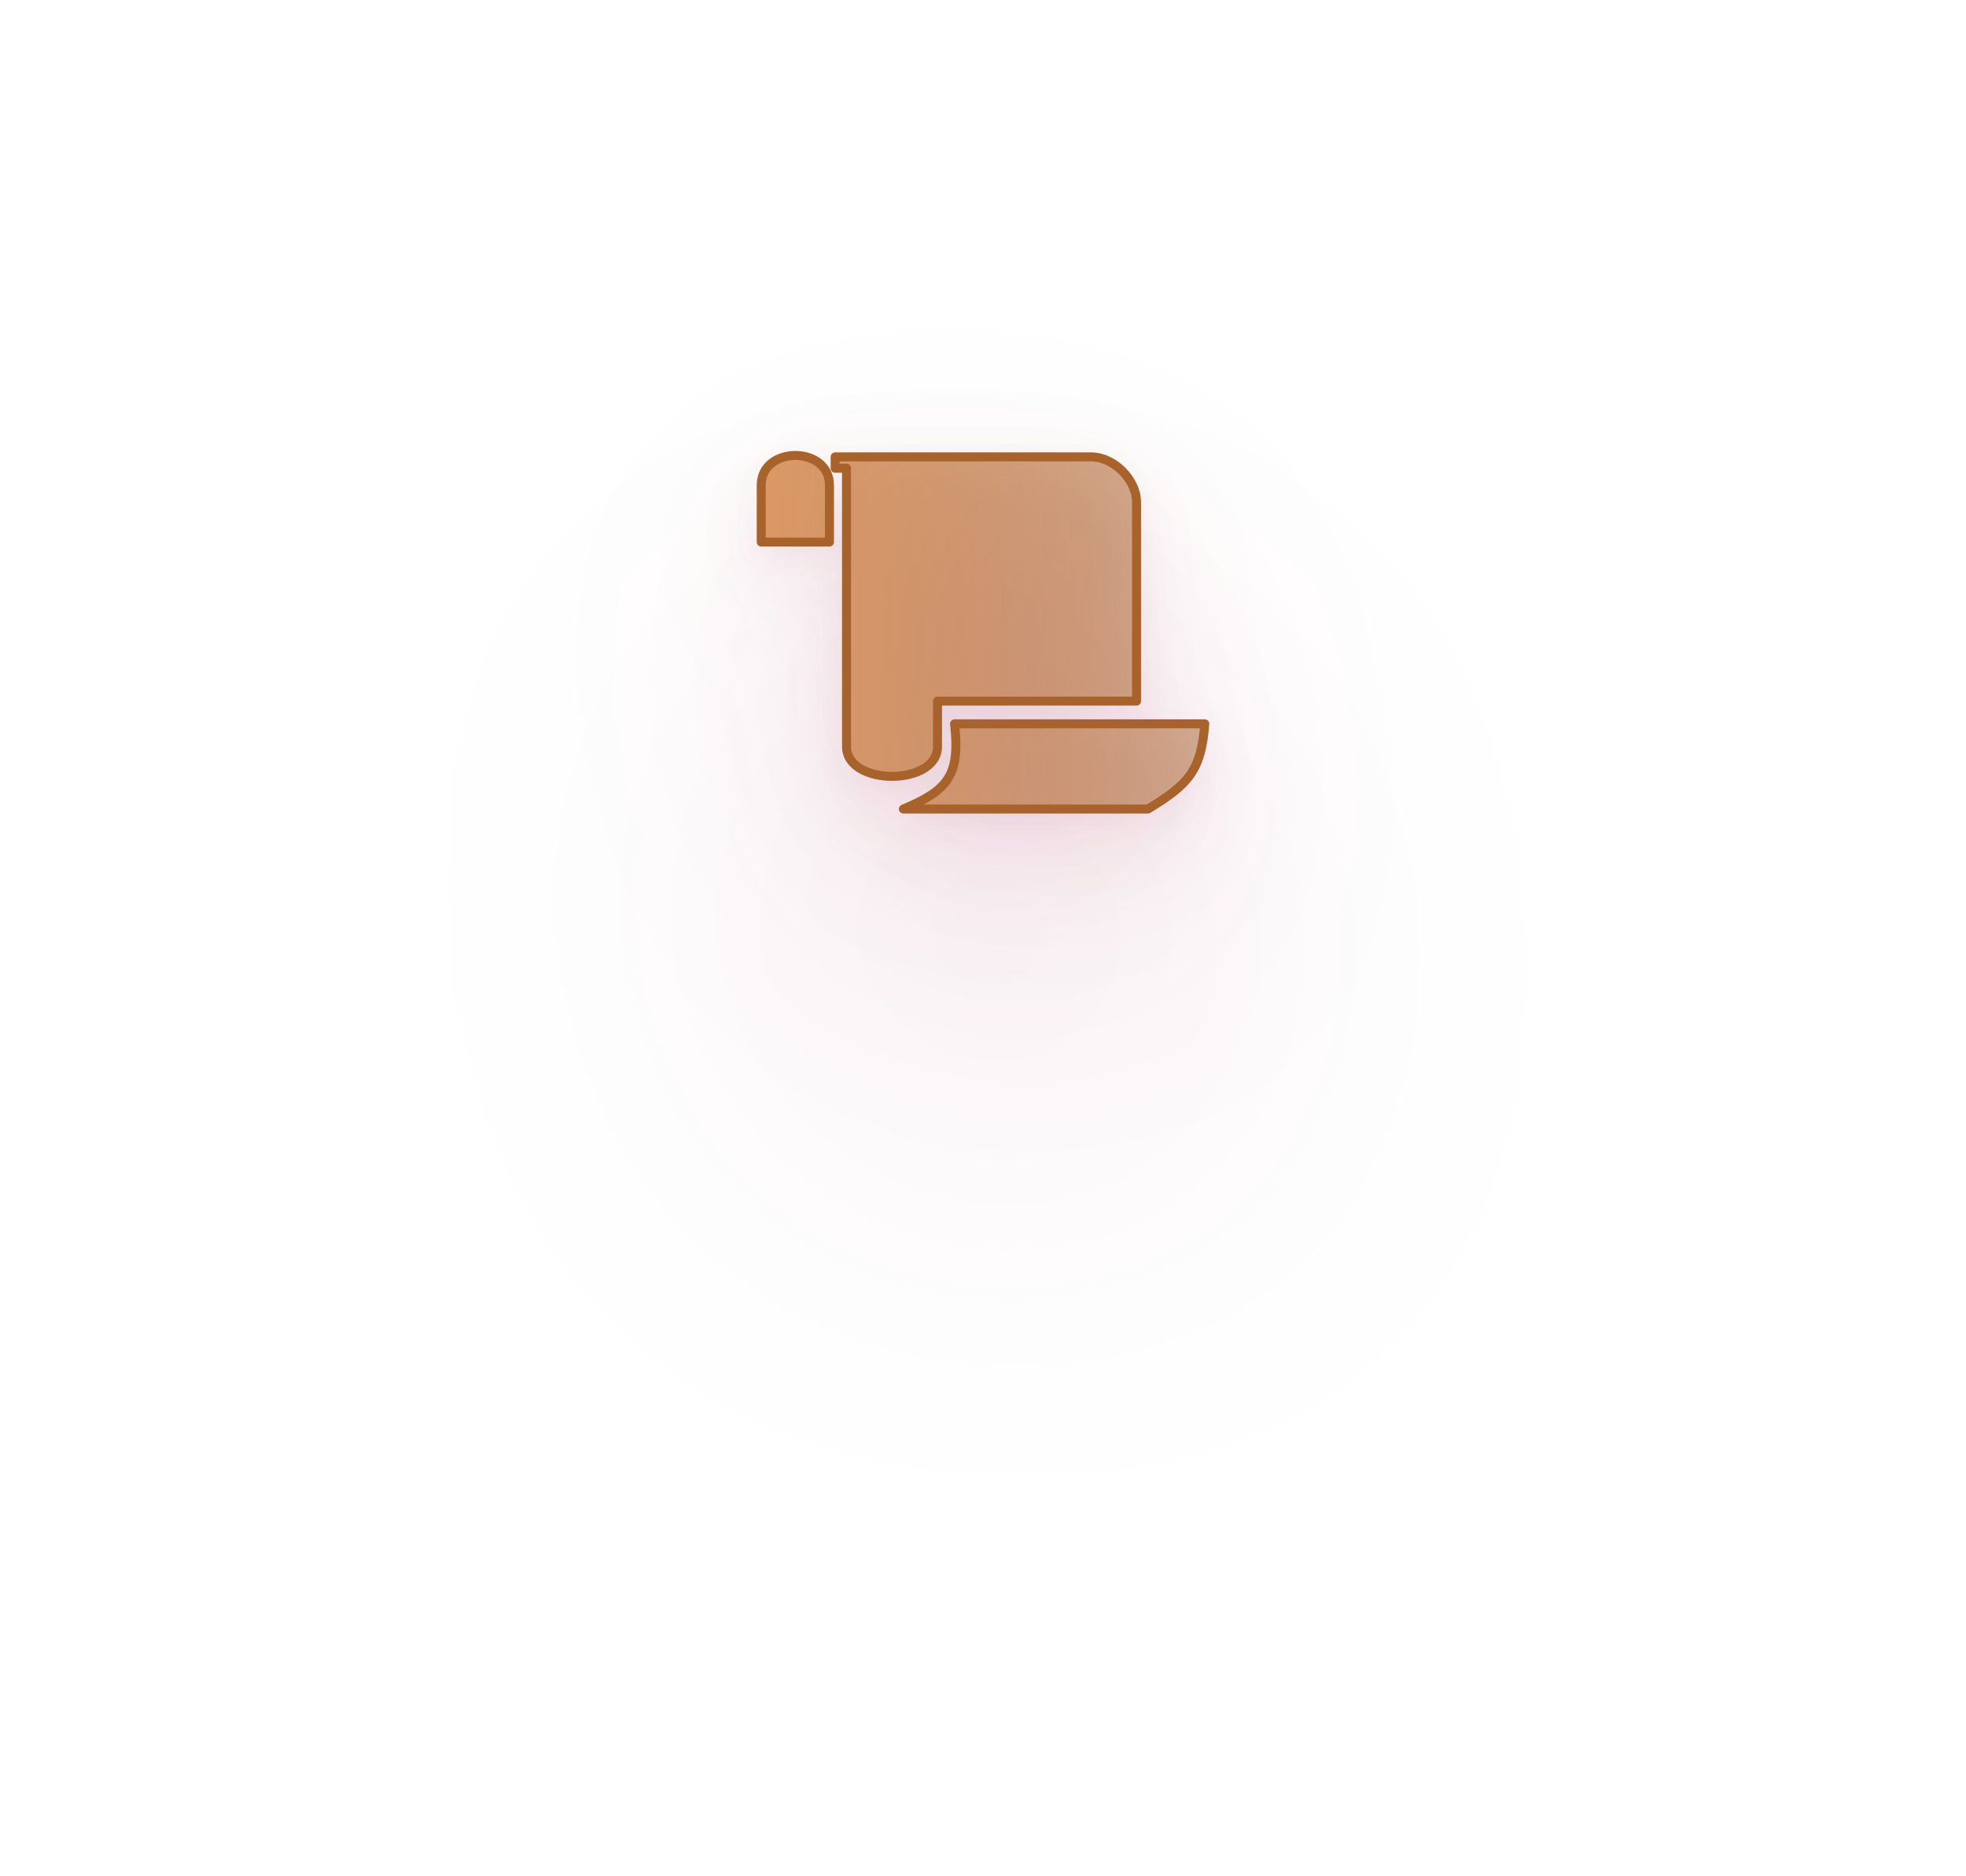
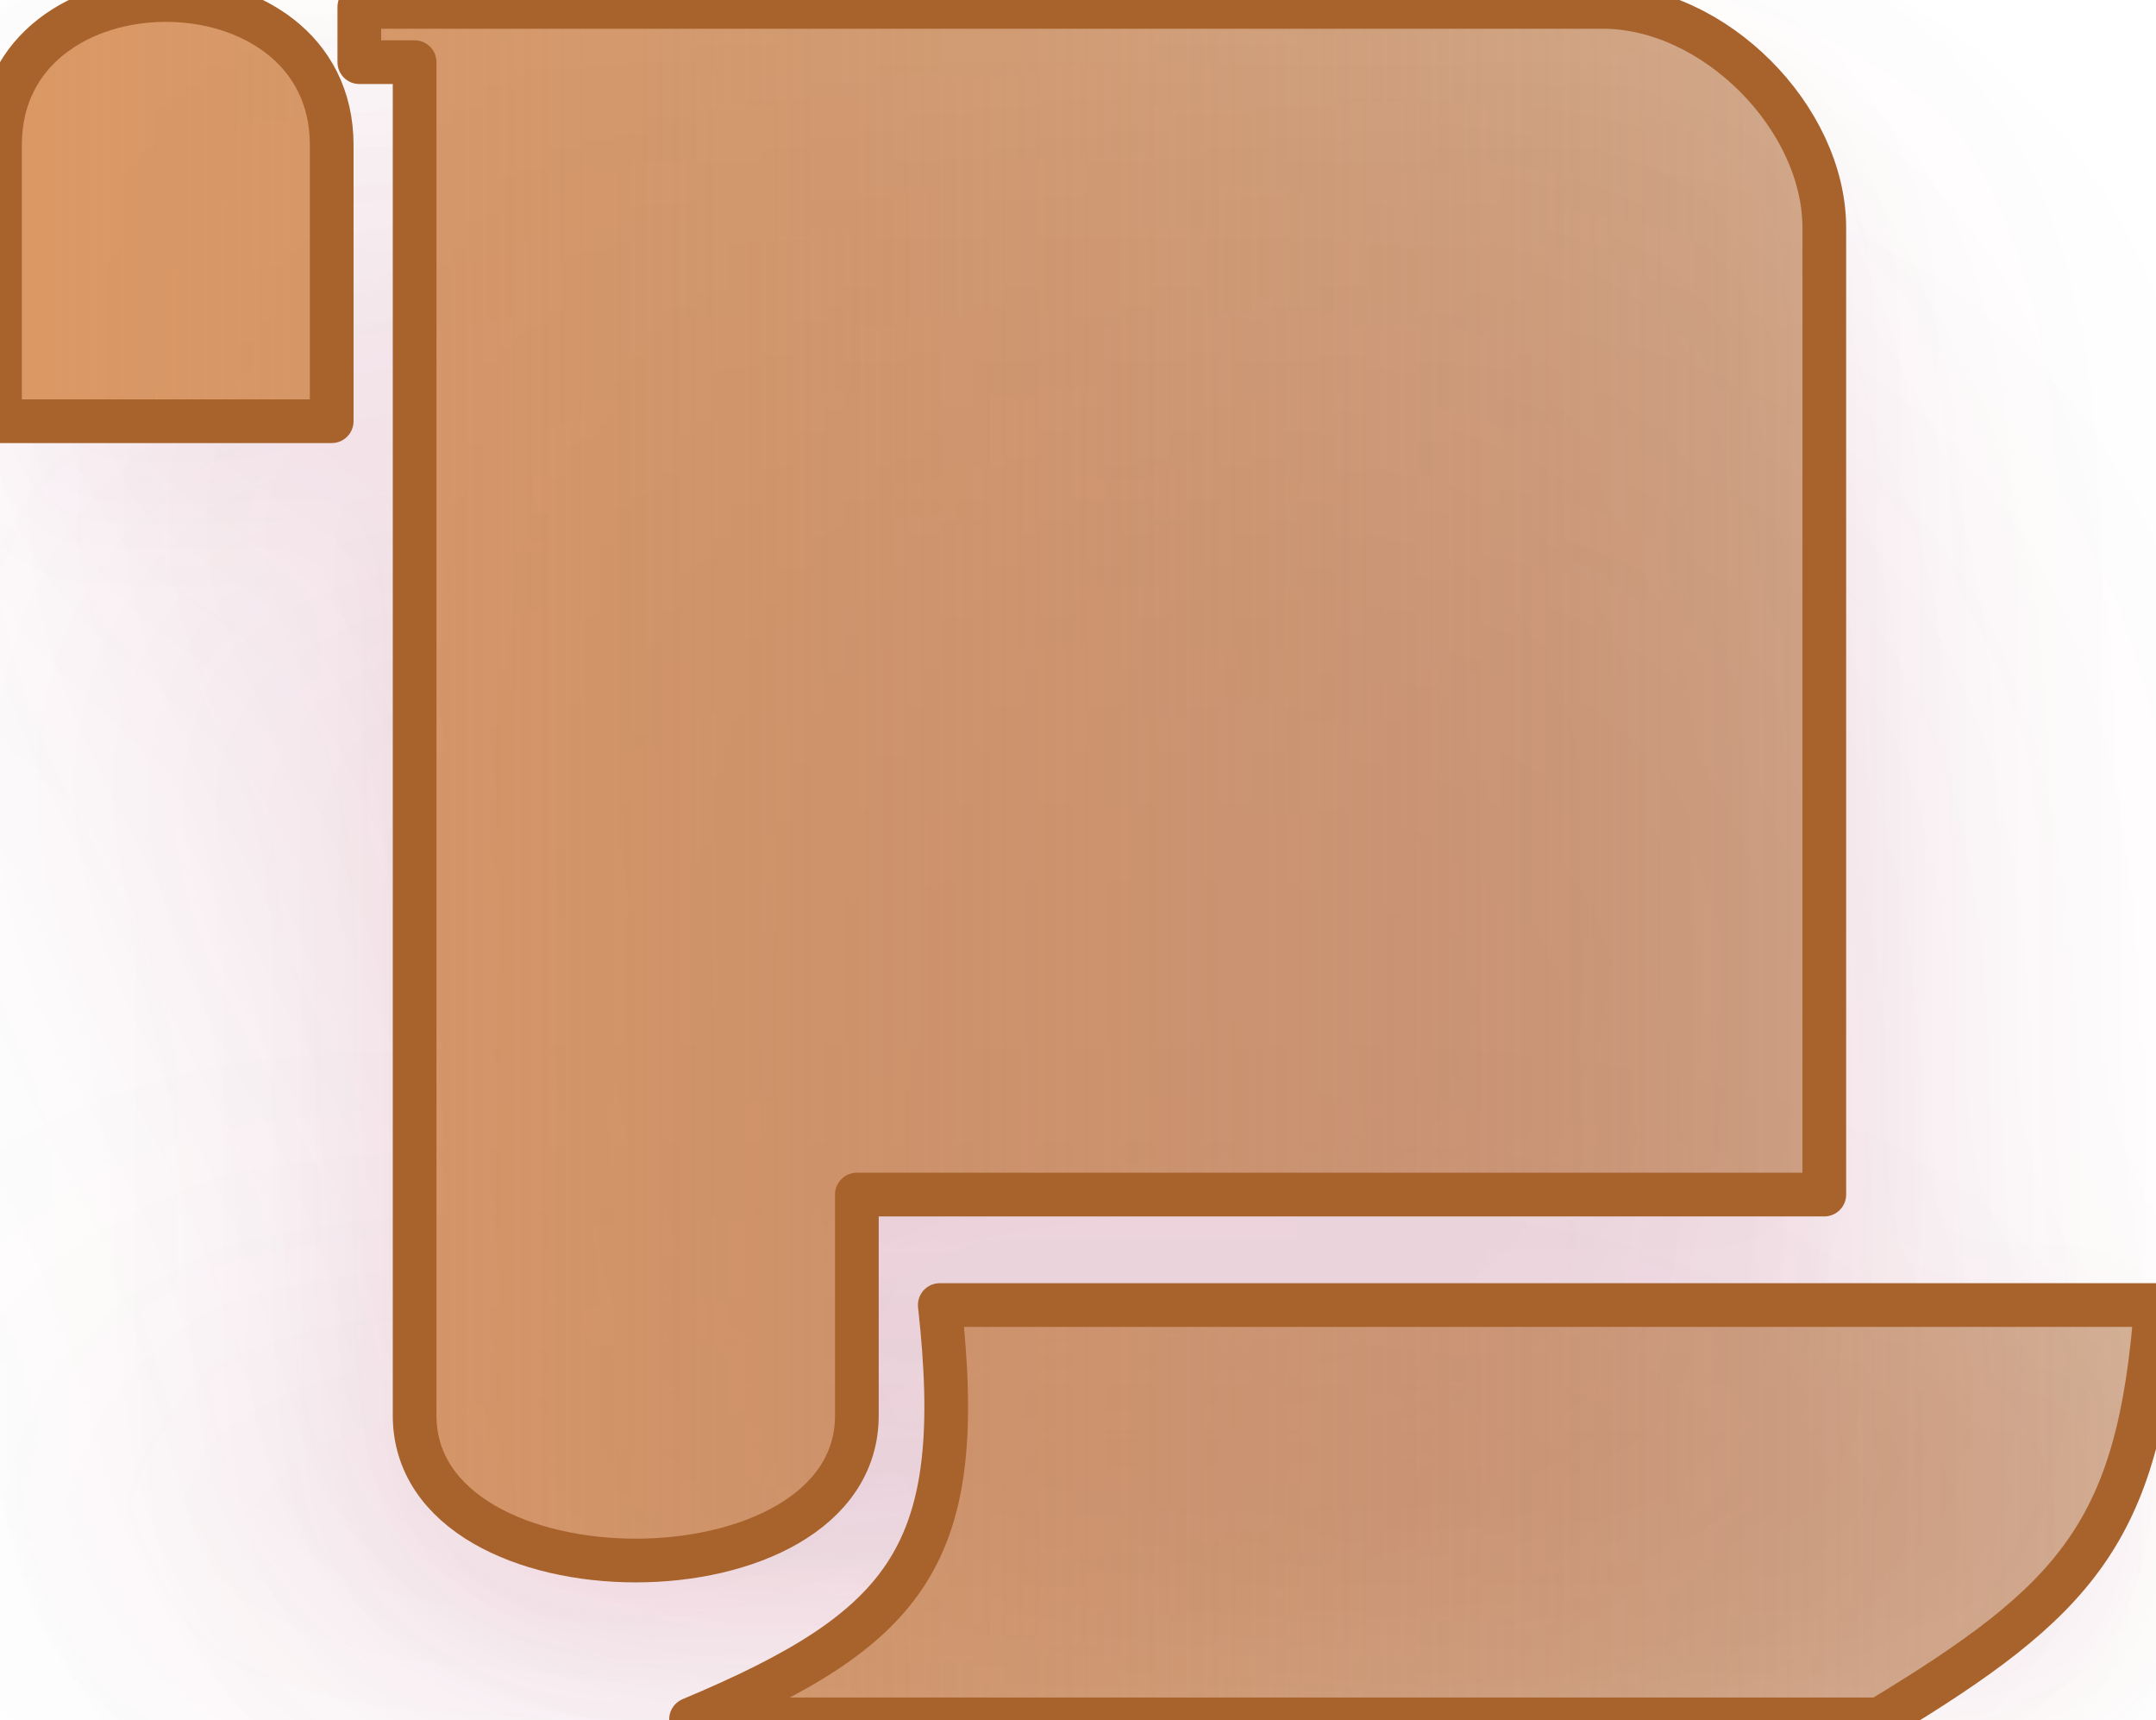
- <svg xmlns="http://www.w3.org/2000/svg" width="328" height="313" viewBox="0 0 328 313" fill="none">
-   <g filter="url(#filter0_ddddd_316_283)">
-     <path d="M138.385 90.454H127V80.976c0-6.635 11.385-6.635 11.385 0v9.478z" fill="url(#paint0_linear_316_283)" />
-     <path d="M159.256 120.783c.949 8.53-1.026 11.066-8.538 14.217h40.795c6.762-4.082 8.908-6.431 9.487-14.217h-41.744z" fill="url(#paint1_linear_316_283)" />
-     <path d="M139.333 78.132v-1.896h42.693c3.795 0 7.589 3.791 7.589 7.582v33.173H156.41v7.582c0 6.635-15.179 6.635-15.179 0V78.132h-1.898z" fill="url(#paint2_linear_316_283)" />
-     <path d="M138.385 90.454H127V80.976c0-6.635 11.385-6.635 11.385 0v9.478zM159.256 120.783c.949 8.53-1.026 11.066-8.538 14.217h40.795c6.762-4.082 8.908-6.431 9.487-14.217h-41.744z" stroke="#A8622C" stroke-width="1.5" stroke-linejoin="round" />
-     <path d="M139.333 78.132v-1.896h42.693c3.795 0 7.589 3.791 7.589 7.582v33.173H156.41v7.582c0 6.635-15.179 6.635-15.179 0V78.132h-1.898z" stroke="#A8622C" stroke-width="1.5" stroke-linejoin="round" />
+ <svg xmlns="http://www.w3.org/2000/svg" width="74" height="59" viewBox="0 0 74 59" fill="none">
+   <g id="bg-hab1-active" filter="url(#filter0_ddddd_316_283)">
+     <path d="M11.385 14.454H0V4.976C0 -1.659 11.385 -1.659 11.385 4.976V14.454Z" fill="url(#paint0_linear_316_283)" />
+     <path d="M32.256 44.783C33.205 53.313 31.23 55.849 23.718 59H64.513C71.275 54.918 73.421 52.569 74 44.783H32.256Z" fill="url(#paint1_linear_316_283)" />
+     <path d="M12.333 2.133V0.237H55.026C58.821 0.237 62.615 4.028 62.615 7.819V40.992H29.41V48.574C29.41 55.209 14.231 55.209 14.231 48.574V2.133H12.333Z" fill="url(#paint2_linear_316_283)" />
+     <path d="M11.385 14.454H0V4.976C0 -1.659 11.385 -1.659 11.385 4.976V14.454Z" stroke="#A8622C" stroke-width="1.5" stroke-linejoin="round" />
+     <path d="M32.256 44.783C33.205 53.313 31.23 55.849 23.718 59H64.513C71.275 54.918 73.421 52.569 74 44.783H32.256Z" stroke="#A8622C" stroke-width="1.5" stroke-linejoin="round" />
+     <path d="M12.333 2.133V0.237H55.026C58.821 0.237 62.615 4.028 62.615 7.819V40.992H29.41V48.574C29.41 55.209 14.231 55.209 14.231 48.574V2.133H12.333Z" stroke="#A8622C" stroke-width="1.5" stroke-linejoin="round" />
  </g>
  <defs>
-     <linearGradient id="paint0_linear_316_283" x1="127" y1="105.177" x2="201.497" y2="105.177" gradientUnits="userSpaceOnUse">
-       <stop stop-color="#DB9865" />
-       <stop offset="1" stop-color="#A8622C" stop-opacity=".48" />
-     </linearGradient>
-     <linearGradient id="paint1_linear_316_283" x1="127" y1="105.177" x2="201.497" y2="105.177" gradientUnits="userSpaceOnUse">
-       <stop stop-color="#DB9865" />
-       <stop offset="1" stop-color="#A8622C" stop-opacity=".48" />
-     </linearGradient>
-     <linearGradient id="paint2_linear_316_283" x1="127" y1="105.177" x2="201.497" y2="105.177" gradientUnits="userSpaceOnUse">
-       <stop stop-color="#DB9865" />
-       <stop offset="1" stop-color="#A8622C" stop-opacity=".48" />
-     </linearGradient>
-     <filter id="filter0_ddddd_316_283" x=".25" y=".25" width="327.5" height="312.5" filterUnits="userSpaceOnUse" color-interpolation-filters="sRGB">
+     <filter id="filter0_ddddd_316_283" x="-126.75" y="-75.75" width="327.5" height="312.5" filterUnits="userSpaceOnUse" color-interpolation-filters="sRGB">
      <feFlood flood-opacity="0" result="BackgroundImageFix" />
-       <feColorMatrix in="SourceAlpha" values="0 0 0 0 0 0 0 0 0 0 0 0 0 0 0 0 0 0 127 0" result="hardAlpha" />
+       <feColorMatrix in="SourceAlpha" type="matrix" values="0 0 0 0 0 0 0 0 0 0 0 0 0 0 0 0 0 0 127 0" result="hardAlpha" />
      <feOffset dy="1.752" />
      <feGaussianBlur stdDeviation="2.164" />
-       <feColorMatrix values="0 0 0 0 0.545 0 0 0 0 0.035 0 0 0 0 0.188 0 0 0 0.031 0" />
-       <feBlend in2="BackgroundImageFix" result="effect1_dropShadow_316_283" />
-       <feColorMatrix in="SourceAlpha" values="0 0 0 0 0 0 0 0 0 0 0 0 0 0 0 0 0 0 127 0" result="hardAlpha" />
+       <feColorMatrix type="matrix" values="0 0 0 0 0.545 0 0 0 0 0.035 0 0 0 0 0.188 0 0 0 0.031 0" />
+       <feBlend mode="normal" in2="BackgroundImageFix" result="effect1_dropShadow_316_283" />
+       <feColorMatrix in="SourceAlpha" type="matrix" values="0 0 0 0 0 0 0 0 0 0 0 0 0 0 0 0 0 0 127 0" result="hardAlpha" />
      <feOffset dy="4.43" />
      <feGaussianBlur stdDeviation="5.473" />
-       <feColorMatrix values="0 0 0 0 0.545 0 0 0 0 0.035 0 0 0 0 0.188 0 0 0 0.044 0" />
-       <feBlend in2="effect1_dropShadow_316_283" result="effect2_dropShadow_316_283" />
-       <feColorMatrix in="SourceAlpha" values="0 0 0 0 0 0 0 0 0 0 0 0 0 0 0 0 0 0 127 0" result="hardAlpha" />
+       <feColorMatrix type="matrix" values="0 0 0 0 0.545 0 0 0 0 0.035 0 0 0 0 0.188 0 0 0 0.044 0" />
+       <feBlend mode="normal" in2="effect1_dropShadow_316_283" result="effect2_dropShadow_316_283" />
+       <feColorMatrix in="SourceAlpha" type="matrix" values="0 0 0 0 0 0 0 0 0 0 0 0 0 0 0 0 0 0 127 0" result="hardAlpha" />
      <feOffset dy="9.038" />
      <feGaussianBlur stdDeviation="11.164" />
-       <feColorMatrix values="0 0 0 0 0.545 0 0 0 0 0.035 0 0 0 0 0.188 0 0 0 0.056 0" />
-       <feBlend in2="effect2_dropShadow_316_283" result="effect3_dropShadow_316_283" />
-       <feColorMatrix in="SourceAlpha" values="0 0 0 0 0 0 0 0 0 0 0 0 0 0 0 0 0 0 127 0" result="hardAlpha" />
+       <feColorMatrix type="matrix" values="0 0 0 0 0.545 0 0 0 0 0.035 0 0 0 0 0.188 0 0 0 0.056 0" />
+       <feBlend mode="normal" in2="effect2_dropShadow_316_283" result="effect3_dropShadow_316_283" />
+       <feColorMatrix in="SourceAlpha" type="matrix" values="0 0 0 0 0 0 0 0 0 0 0 0 0 0 0 0 0 0 127 0" result="hardAlpha" />
      <feOffset dy="18.616" />
      <feGaussianBlur stdDeviation="22.996" />
-       <feColorMatrix values="0 0 0 0 0.545 0 0 0 0 0.035 0 0 0 0 0.188 0 0 0 0.069 0" />
-       <feBlend in2="effect3_dropShadow_316_283" result="effect4_dropShadow_316_283" />
-       <feColorMatrix in="SourceAlpha" values="0 0 0 0 0 0 0 0 0 0 0 0 0 0 0 0 0 0 127 0" result="hardAlpha" />
+       <feColorMatrix type="matrix" values="0 0 0 0 0.545 0 0 0 0 0.035 0 0 0 0 0.188 0 0 0 0.069 0" />
+       <feBlend mode="normal" in2="effect3_dropShadow_316_283" result="effect4_dropShadow_316_283" />
+       <feColorMatrix in="SourceAlpha" type="matrix" values="0 0 0 0 0 0 0 0 0 0 0 0 0 0 0 0 0 0 127 0" result="hardAlpha" />
      <feOffset dy="51" />
      <feGaussianBlur stdDeviation="63" />
-       <feColorMatrix values="0 0 0 0 0.545 0 0 0 0 0.035 0 0 0 0 0.188 0 0 0 0.1 0" />
-       <feBlend in2="effect4_dropShadow_316_283" result="effect5_dropShadow_316_283" />
-       <feBlend in="SourceGraphic" in2="effect5_dropShadow_316_283" result="shape" />
+       <feColorMatrix type="matrix" values="0 0 0 0 0.545 0 0 0 0 0.035 0 0 0 0 0.188 0 0 0 0.1 0" />
+       <feBlend mode="normal" in2="effect4_dropShadow_316_283" result="effect5_dropShadow_316_283" />
+       <feBlend mode="normal" in="SourceGraphic" in2="effect5_dropShadow_316_283" result="shape" />
    </filter>
+     <linearGradient id="paint0_linear_316_283" x1="-3.39158e-07" y1="29.177" x2="74.497" y2="29.177" gradientUnits="userSpaceOnUse">
+       <stop stop-color="#DB9865" />
+       <stop offset="1" stop-color="#A8622C" stop-opacity="0.48" />
+     </linearGradient>
+     <linearGradient id="paint1_linear_316_283" x1="-3.39158e-07" y1="29.177" x2="74.497" y2="29.177" gradientUnits="userSpaceOnUse">
+       <stop stop-color="#DB9865" />
+       <stop offset="1" stop-color="#A8622C" stop-opacity="0.48" />
+     </linearGradient>
+     <linearGradient id="paint2_linear_316_283" x1="-3.39158e-07" y1="29.177" x2="74.497" y2="29.177" gradientUnits="userSpaceOnUse">
+       <stop stop-color="#DB9865" />
+       <stop offset="1" stop-color="#A8622C" stop-opacity="0.48" />
+     </linearGradient>
  </defs>
</svg>
